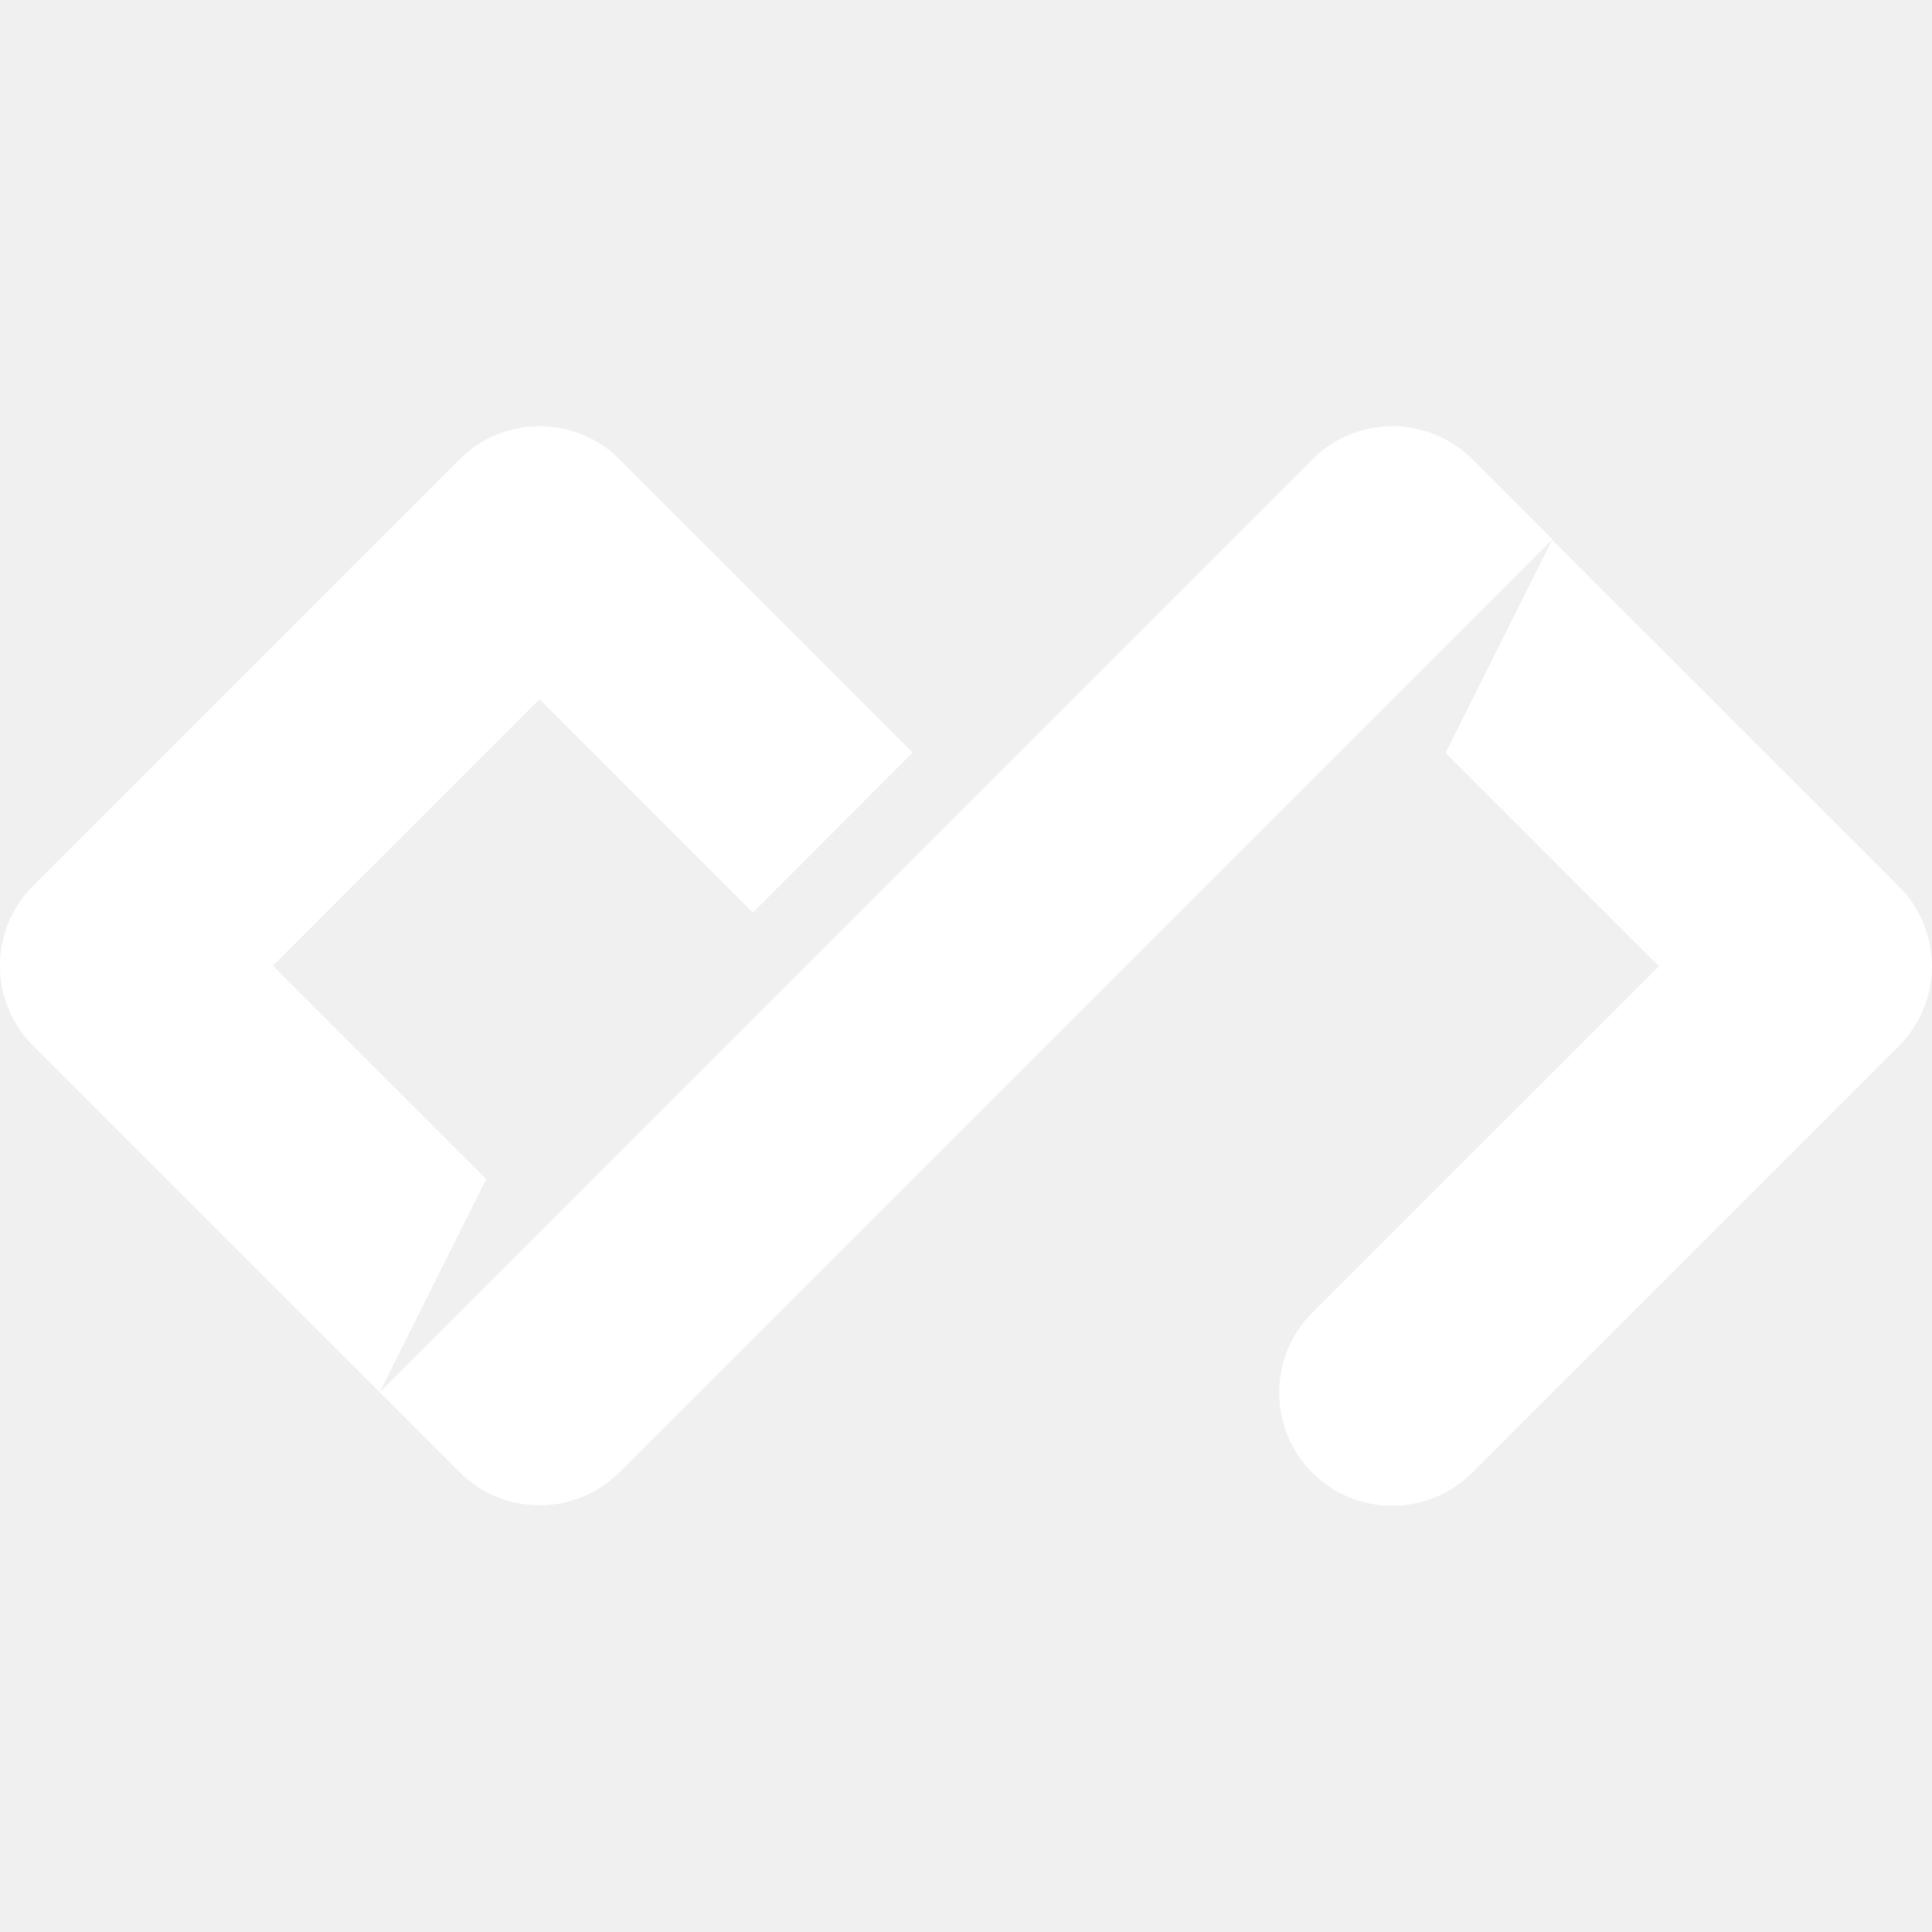
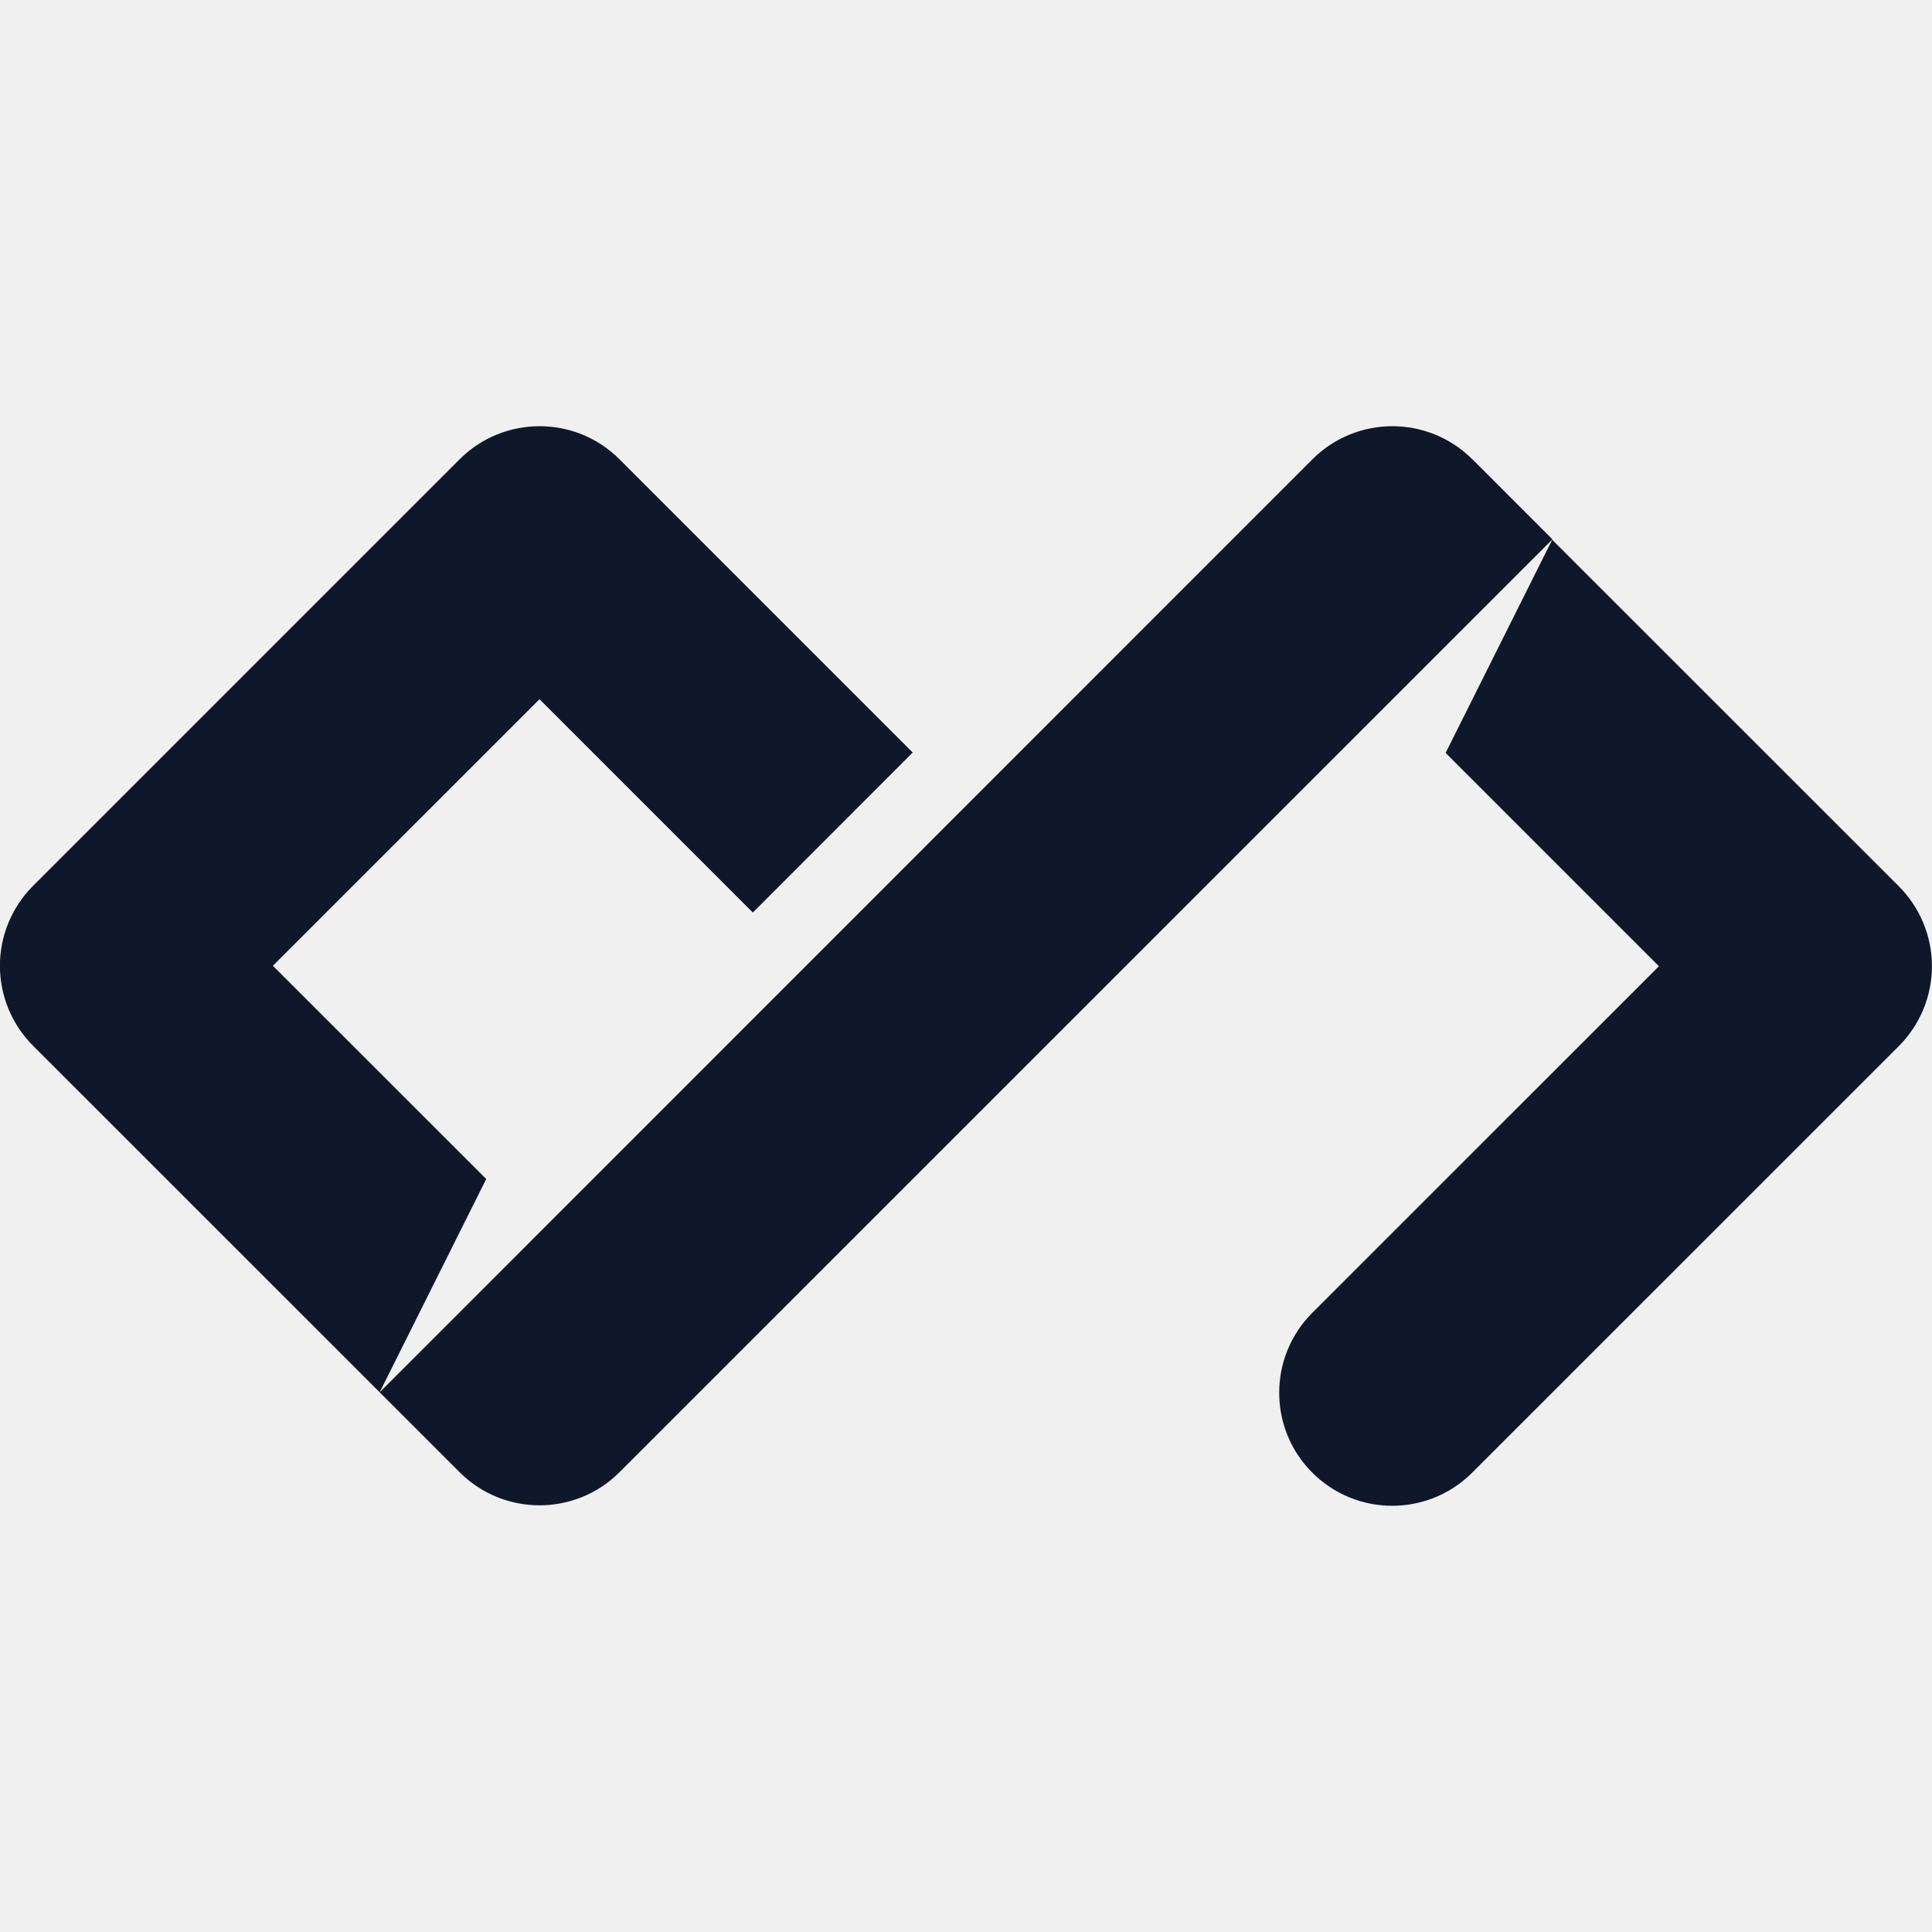
<svg xmlns="http://www.w3.org/2000/svg" width="14" height="14" viewBox="0 0 24 24">
-   <path fill="#fff" d="M18.29 5.706a1.405 1.405 0 0 0-1.987 0L4.716 17.296l1.324-2.65l-2.65-2.649l3.312-3.311l2.65 2.65l1.986-1.988l-3.642-3.642a1.405 1.405 0 0 0-1.987 0L.411 11.004a1.404 1.404 0 0 0 0 1.987l4.305 4.304l.993.993a1.405 1.405 0 0 0 1.987 0L19.285 6.7l-.993-.994Zm-.332 3.647l2.65 2.65l-4.306 4.305a1.404 1.404 0 1 0 1.986 1.986l5.299-5.298a1.404 1.404 0 0 0 0-1.987l-4.305-4.304z" />
+   <style>path{fill:#0f172a}@media (prefers-color-scheme:dark){path{fill:#fff}}</style>
+   <path d="M18.29 5.706a1.405 1.405 0 0 0-1.987 0L4.716 17.296l1.324-2.65l-2.65-2.649l3.312-3.311l2.65 2.65l1.986-1.988l-3.642-3.642a1.405 1.405 0 0 0-1.987 0L.411 11.004a1.404 1.404 0 0 0 0 1.987l4.305 4.304l.993.993a1.405 1.405 0 0 0 1.987 0L19.285 6.7l-.993-.994Zm-.332 3.647l2.65 2.65l-4.306 4.305a1.404 1.404 0 1 0 1.986 1.986l5.299-5.298a1.404 1.404 0 0 0 0-1.987l-4.305-4.304z" />
</svg>
